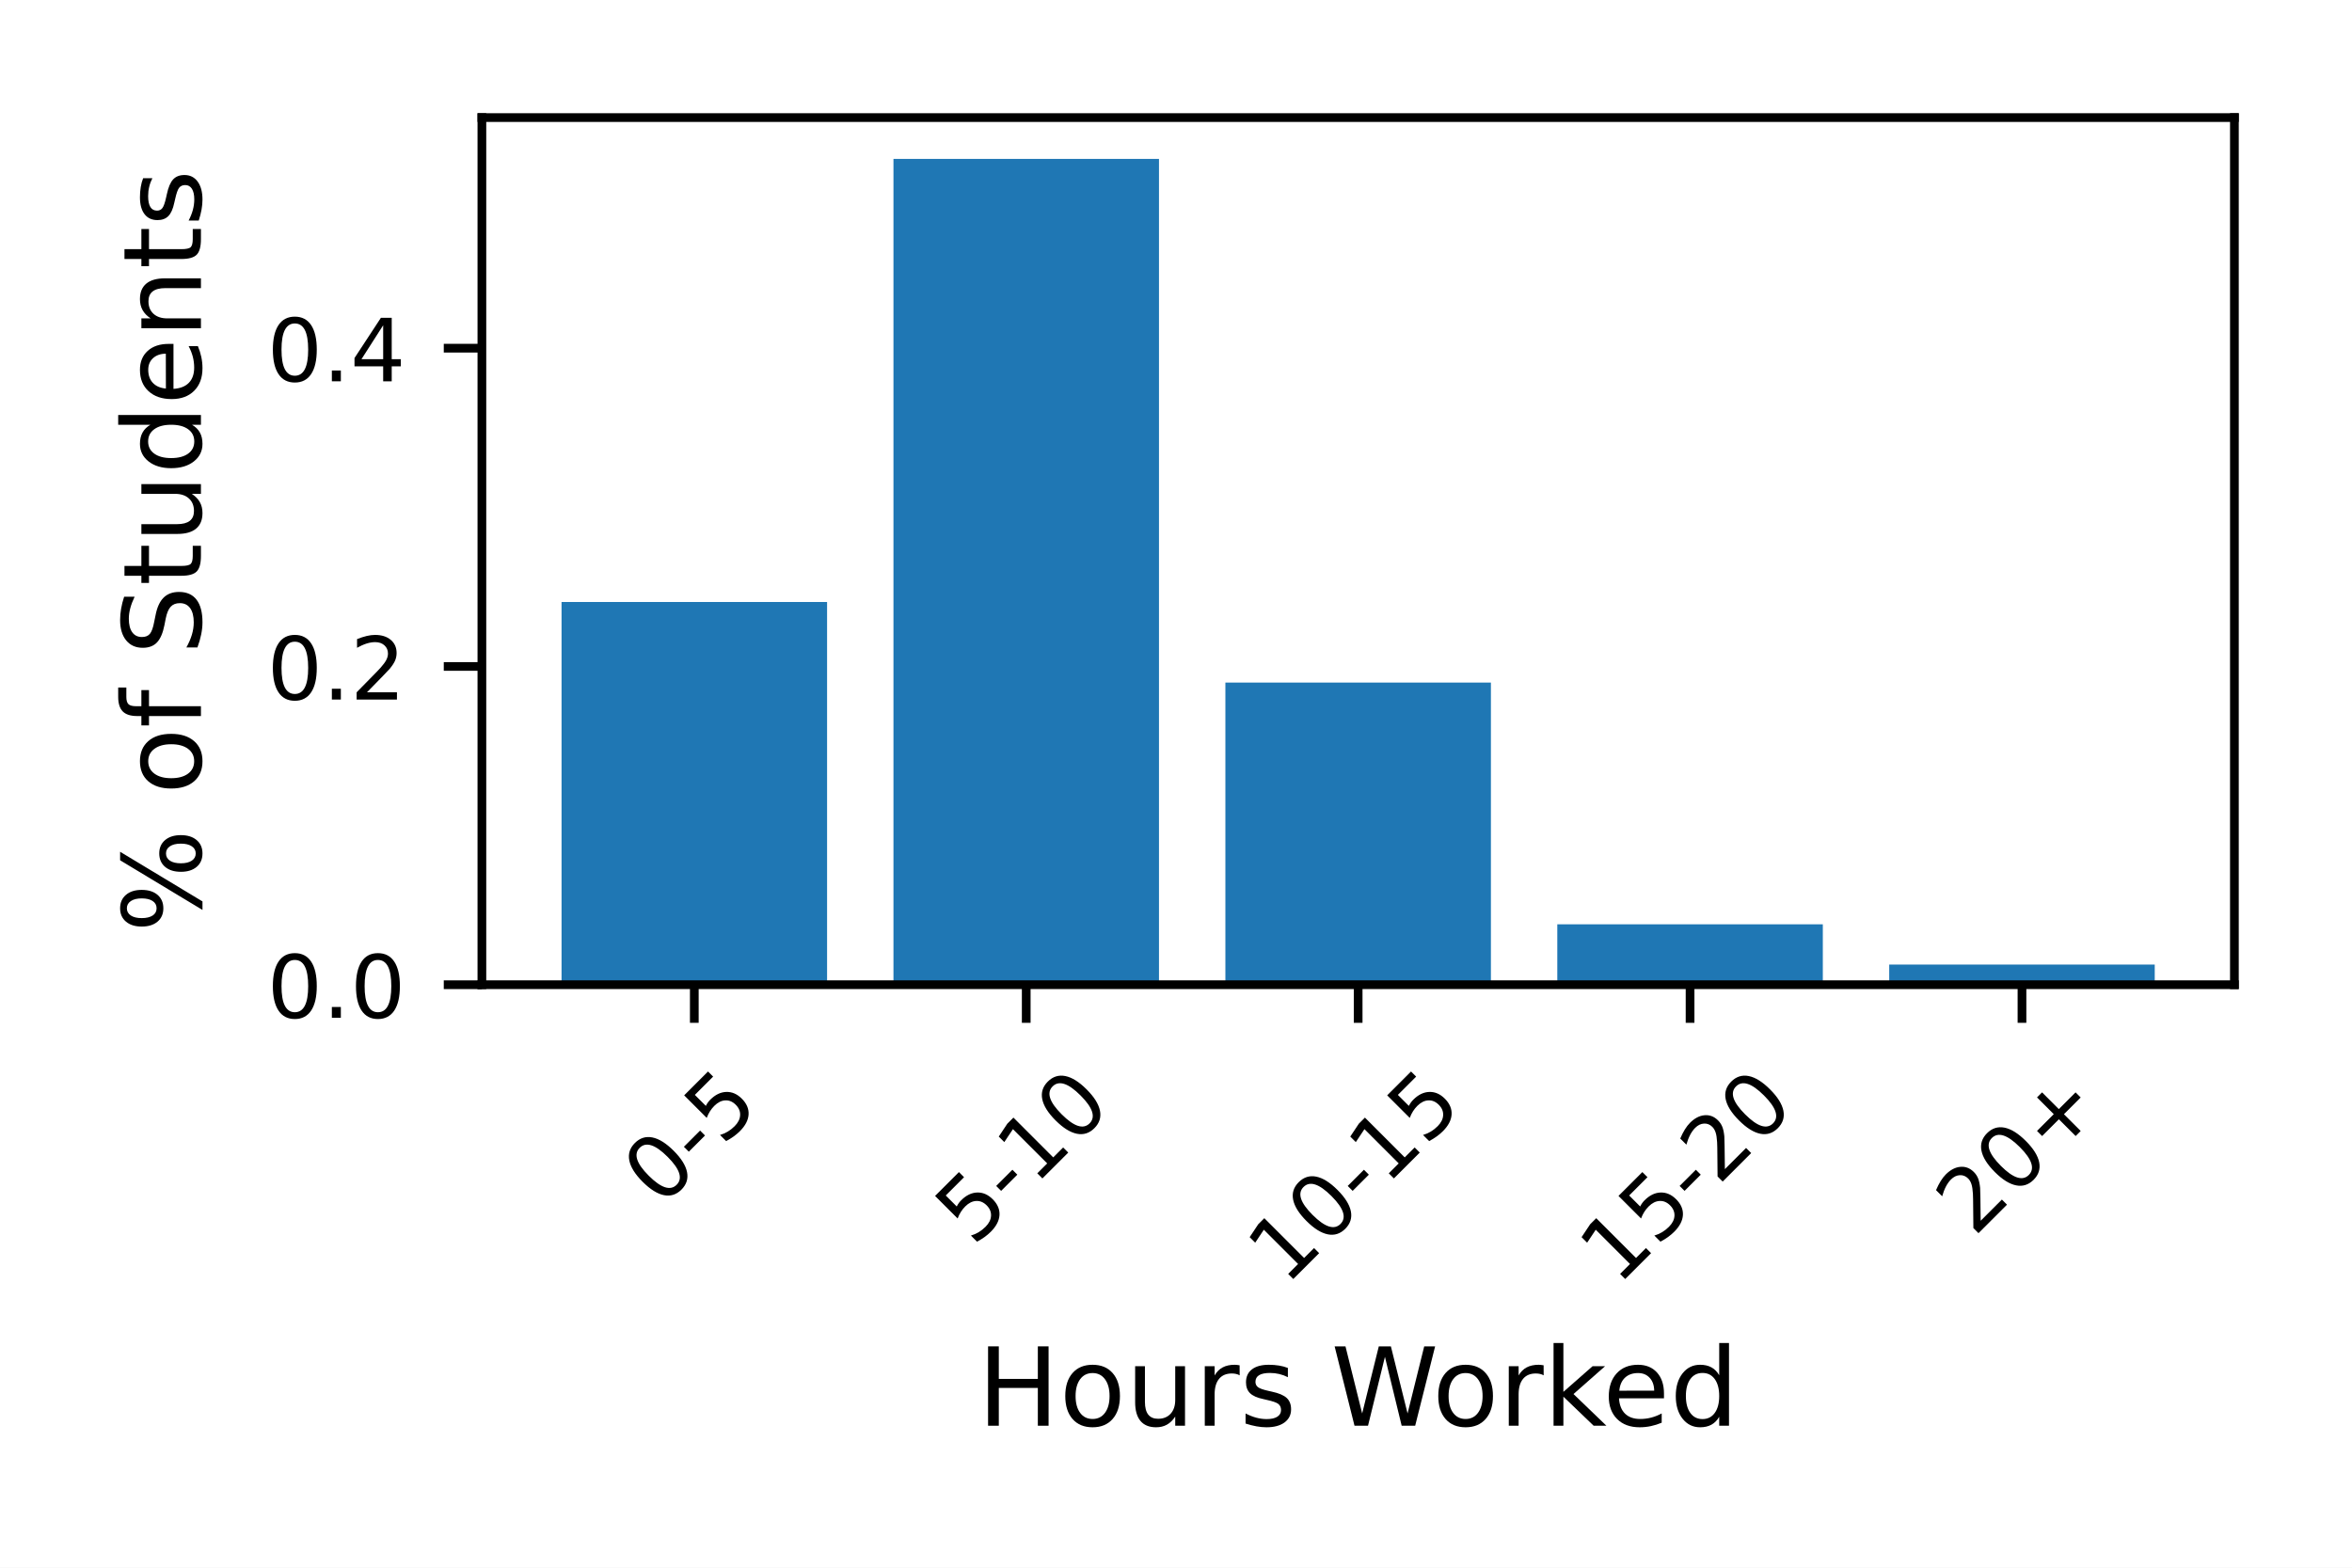
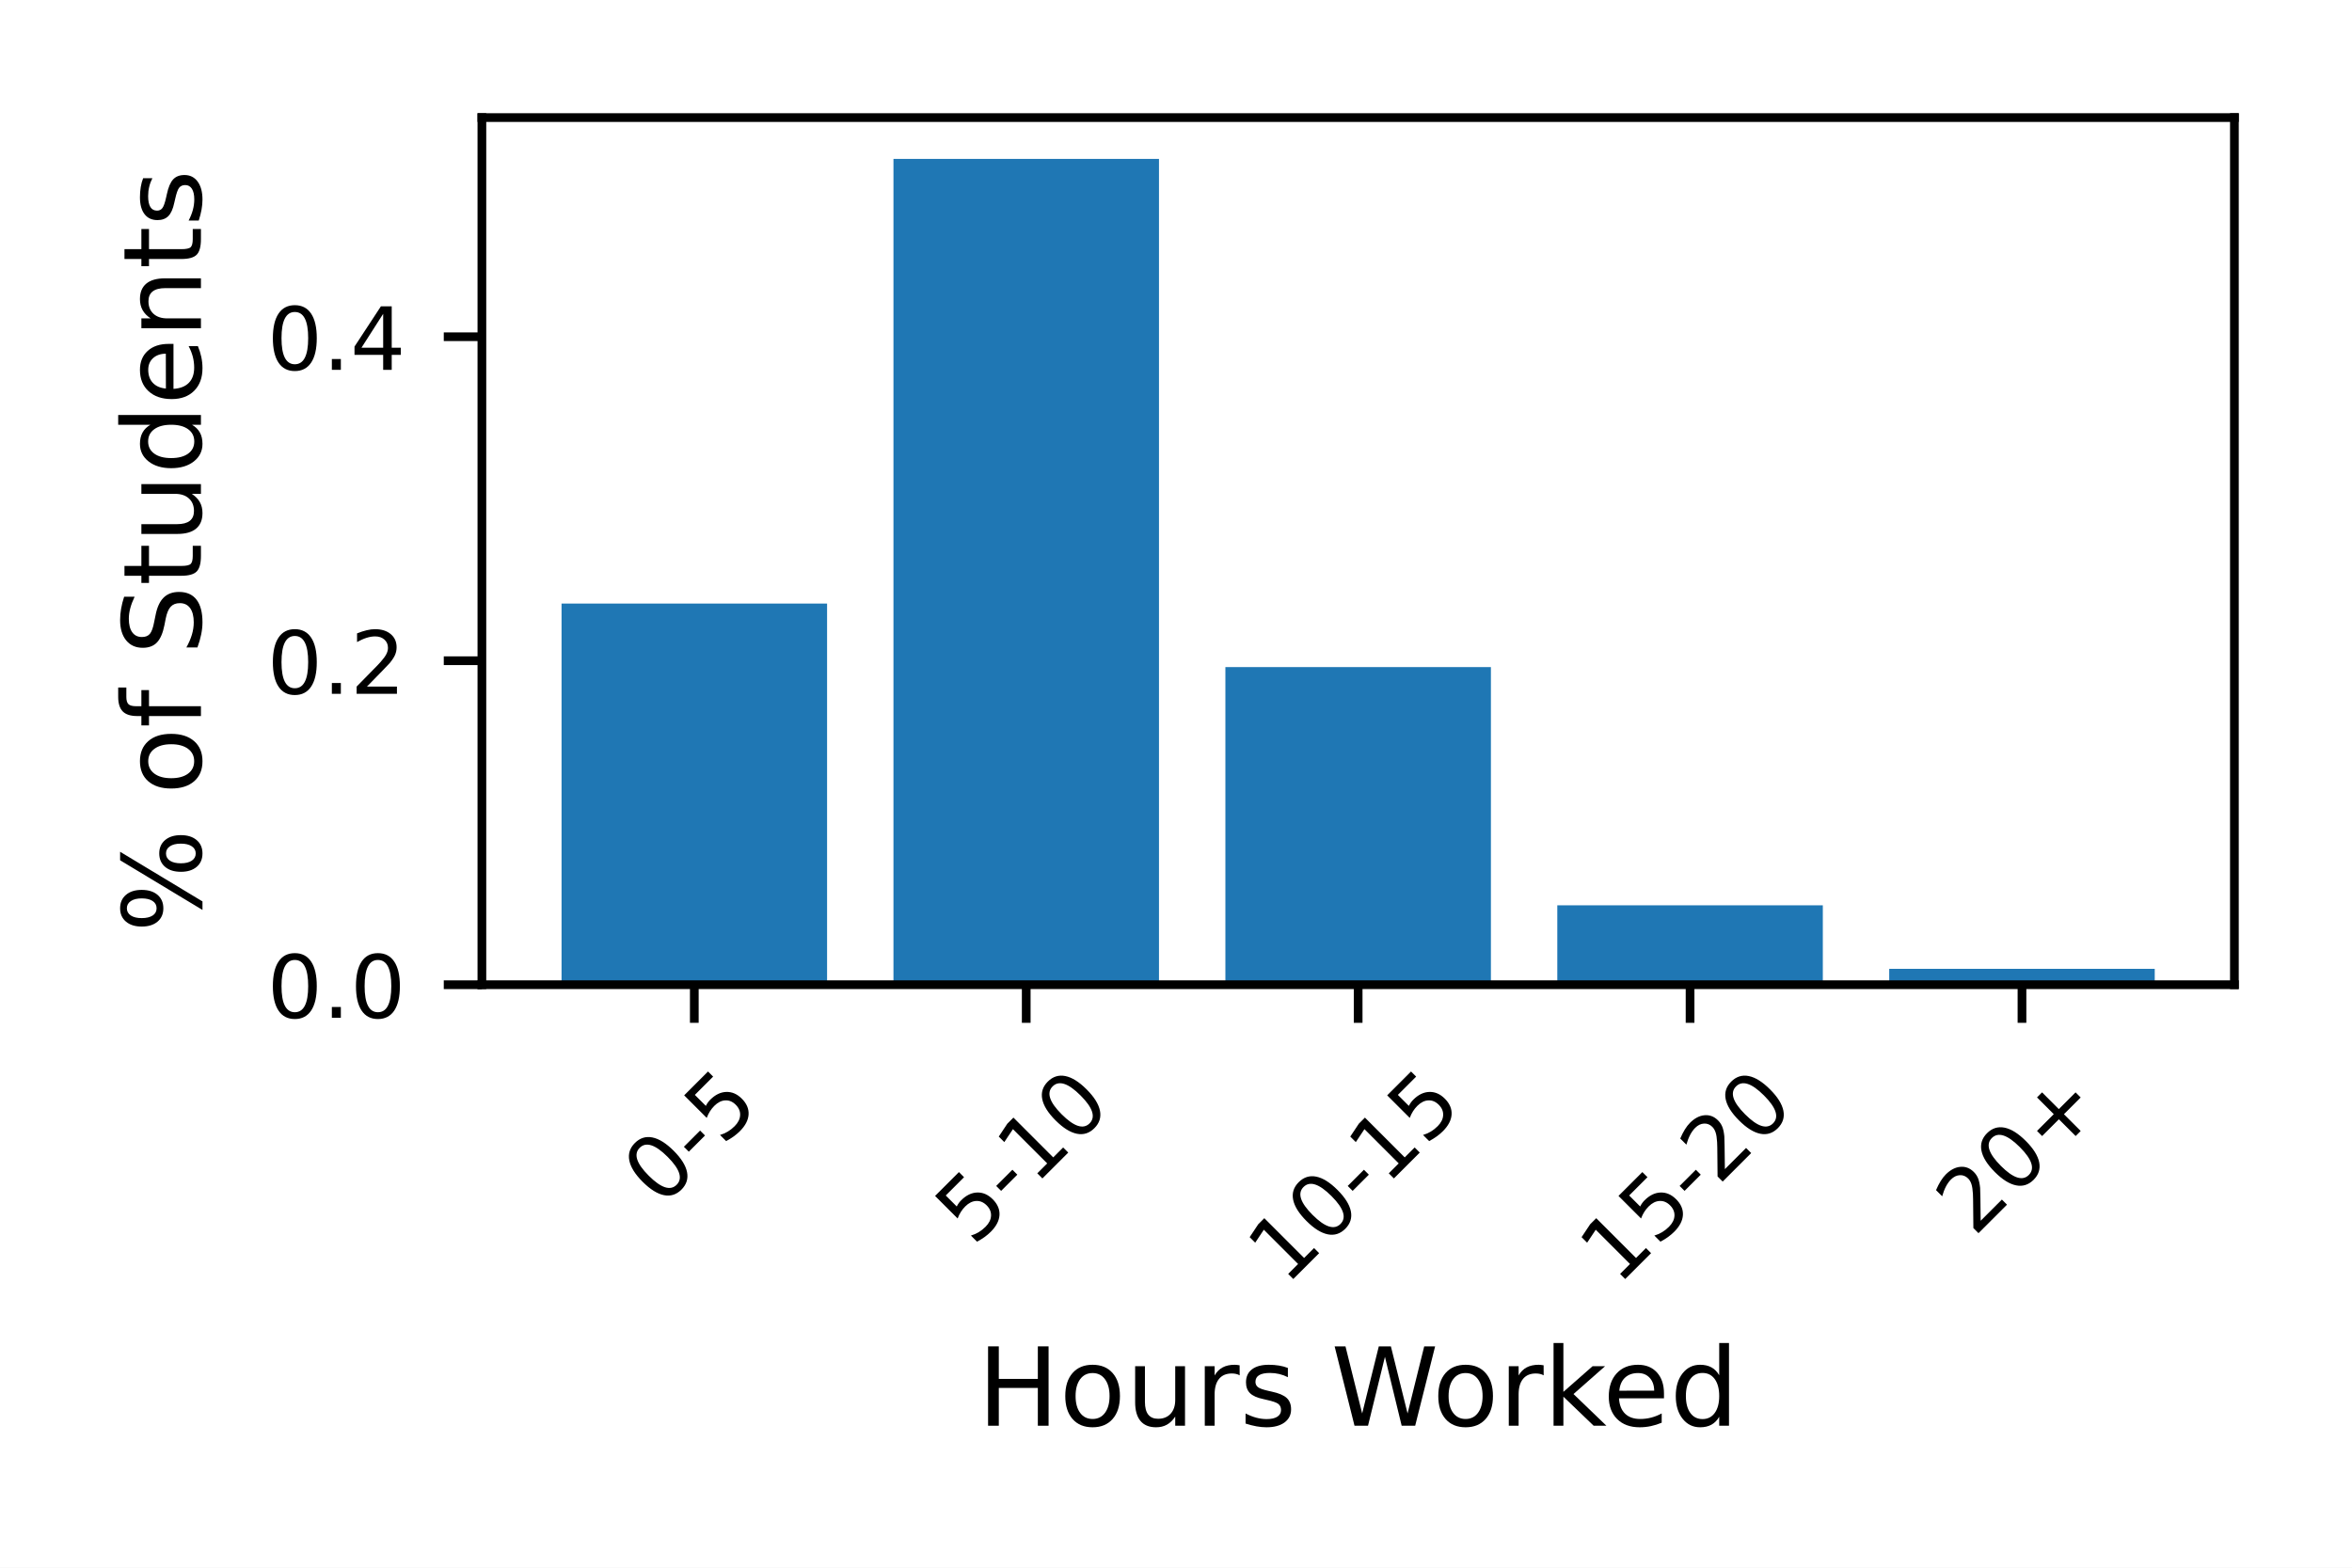
<svg xmlns="http://www.w3.org/2000/svg" xmlns:xlink="http://www.w3.org/1999/xlink" width="216pt" height="144pt" viewBox="0 0 216 144" version="1.1">
  <defs>
    <style type="text/css">*{stroke-linejoin: round; stroke-linecap: butt}</style>
  </defs>
  <g id="figure_1">
    <g id="patch_1">
      <path d="M 0 144  L 216 144  L 216 0  L 0 0  z " style="fill: #ffffff" />
    </g>
    <g id="axes_1">
      <g id="patch_2">
        <path d="M 44.255 90.45  L 205.2 90.45  L 205.2 10.8  L 44.255 10.8  z " style="fill: #ffffff" />
      </g>
      <g id="patch_3">
-         <path d="M 51.571 90.45  L 75.956 90.45  L 75.956 55.297  L 51.571 55.297  z " clip-path="url(#p3eae253d2a)" style="fill: #1f77b4" />
+         <path d="M 51.571 90.45  L 75.956 90.45  L 75.956 55.439  L 51.571 55.439  z " clip-path="url(#p488d5183c9)" style="fill: #1f77b4" />
      </g>
      <g id="patch_4">
-         <path d="M 82.053 90.45  L 106.438 90.45  L 106.438 14.593  L 82.053 14.593  z " clip-path="url(#p3eae253d2a)" style="fill: #1f77b4" />
+         <path d="M 82.053 90.45  L 106.438 90.45  L 106.438 14.593  L 82.053 14.593  z " clip-path="url(#p488d5183c9)" style="fill: #1f77b4" />
      </g>
      <g id="patch_5">
-         <path d="M 112.535 90.45  L 136.92 90.45  L 136.92 62.697  L 112.535 62.697  z " clip-path="url(#p3eae253d2a)" style="fill: #1f77b4" />
+         <path d="M 112.535 90.45  L 136.92 90.45  L 136.92 61.274  L 112.535 61.274  z " clip-path="url(#p488d5183c9)" style="fill: #1f77b4" />
      </g>
      <g id="patch_6">
-         <path d="M 143.017 90.45  L 167.402 90.45  L 167.402 84.9  L 143.017 84.9  z " clip-path="url(#p3eae253d2a)" style="fill: #1f77b4" />
+         <path d="M 143.017 90.45  L 167.402 90.45  L 167.402 83.156  L 143.017 83.156  z " clip-path="url(#p488d5183c9)" style="fill: #1f77b4" />
      </g>
      <g id="patch_7">
-         <path d="M 173.499 90.45  L 197.884 90.45  L 197.884 88.6  L 173.499 88.6  z " clip-path="url(#p3eae253d2a)" style="fill: #1f77b4" />
+         <path d="M 173.499 90.45  L 197.884 90.45  L 197.884 88.991  L 173.499 88.991  z " clip-path="url(#p488d5183c9)" style="fill: #1f77b4" />
      </g>
      <g id="matplotlib.axis_1">
        <g id="xtick_1">
          <g id="line2d_1">
            <defs>
-               <path id="m8a6eca8df4" d="M 0 0  L 0 3.5  " style="stroke: #000000; stroke-width: 0.8" />
-             </defs>
-             <g>
-               <use xlink:href="#m8a6eca8df4" x="63.763" y="90.45" style="stroke: #000000; stroke-width: 0.8" />
+               <path id="m3d12c6033b" d="M 0 0  L 0 3.5  " style="stroke: #000000; stroke-width: 0.8" />
+             </defs>
+             <g>
+               <use xlink:href="#m3d12c6033b" x="63.763" y="90.45" style="stroke: #000000; stroke-width: 0.8" />
            </g>
          </g>
          <g id="text_1">
            <g transform="translate(60.70481 110.9876) rotate(-45) scale(0.08 -0.08)">
              <defs>
                <path id="DejaVuSans-30" d="M 2034 4250  Q 1547 4250 1301 3770  Q 1056 3291 1056 2328  Q 1056 1369 1301 889  Q 1547 409 2034 409  Q 2525 409 2770 889  Q 3016 1369 3016 2328  Q 3016 3291 2770 3770  Q 2525 4250 2034 4250  z M 2034 4750  Q 2819 4750 3233 4129  Q 3647 3509 3647 2328  Q 3647 1150 3233 529  Q 2819 -91 2034 -91  Q 1250 -91 836 529  Q 422 1150 422 2328  Q 422 3509 836 4129  Q 1250 4750 2034 4750  z " transform="scale(0.015625)" />
                <path id="DejaVuSans-2d" d="M 313 2009  L 1997 2009  L 1997 1497  L 313 1497  L 313 2009  z " transform="scale(0.015625)" />
                <path id="DejaVuSans-35" d="M 691 4666  L 3169 4666  L 3169 4134  L 1269 4134  L 1269 2991  Q 1406 3038 1543 3061  Q 1681 3084 1819 3084  Q 2600 3084 3056 2656  Q 3513 2228 3513 1497  Q 3513 744 3044 326  Q 2575 -91 1722 -91  Q 1428 -91 1123 -41  Q 819 9 494 109  L 494 744  Q 775 591 1075 516  Q 1375 441 1709 441  Q 2250 441 2565 725  Q 2881 1009 2881 1497  Q 2881 1984 2565 2268  Q 2250 2553 1709 2553  Q 1456 2553 1204 2497  Q 953 2441 691 2322  L 691 4666  z " transform="scale(0.015625)" />
              </defs>
              <use xlink:href="#DejaVuSans-30" />
              <use xlink:href="#DejaVuSans-2d" x="63.623" />
              <use xlink:href="#DejaVuSans-35" x="99.707" />
            </g>
          </g>
        </g>
        <g id="xtick_2">
          <g id="line2d_2">
            <g>
-               <use xlink:href="#m8a6eca8df4" x="94.245" y="90.45" style="stroke: #000000; stroke-width: 0.8" />
+               <use xlink:href="#m3d12c6033b" x="94.245" y="90.45" style="stroke: #000000; stroke-width: 0.8" />
            </g>
          </g>
          <g id="text_2">
            <g transform="translate(89.38723 114.5868) rotate(-45) scale(0.08 -0.08)">
              <defs>
                <path id="DejaVuSans-31" d="M 794 531  L 1825 531  L 1825 4091  L 703 3866  L 703 4441  L 1819 4666  L 2450 4666  L 2450 531  L 3481 531  L 3481 0  L 794 0  L 794 531  z " transform="scale(0.015625)" />
              </defs>
              <use xlink:href="#DejaVuSans-35" />
              <use xlink:href="#DejaVuSans-2d" x="63.623" />
              <use xlink:href="#DejaVuSans-31" x="99.707" />
              <use xlink:href="#DejaVuSans-30" x="163.33" />
            </g>
          </g>
        </g>
        <g id="xtick_3">
          <g id="line2d_3">
            <g>
-               <use xlink:href="#m8a6eca8df4" x="124.728" y="90.45" style="stroke: #000000; stroke-width: 0.8" />
+               <use xlink:href="#m3d12c6033b" x="124.728" y="90.45" style="stroke: #000000; stroke-width: 0.8" />
            </g>
          </g>
          <g id="text_3">
            <g transform="translate(118.0696 118.186) rotate(-45) scale(0.08 -0.08)">
              <use xlink:href="#DejaVuSans-31" />
              <use xlink:href="#DejaVuSans-30" x="63.623" />
              <use xlink:href="#DejaVuSans-2d" x="127.246" />
              <use xlink:href="#DejaVuSans-31" x="163.33" />
              <use xlink:href="#DejaVuSans-35" x="226.953" />
            </g>
          </g>
        </g>
        <g id="xtick_4">
          <g id="line2d_4">
            <g>
-               <use xlink:href="#m8a6eca8df4" x="155.21" y="90.45" style="stroke: #000000; stroke-width: 0.8" />
+               <use xlink:href="#m3d12c6033b" x="155.21" y="90.45" style="stroke: #000000; stroke-width: 0.8" />
            </g>
          </g>
          <g id="text_4">
            <g transform="translate(148.5517 118.186) rotate(-45) scale(0.08 -0.08)">
              <defs>
                <path id="DejaVuSans-32" d="M 1228 531  L 3431 531  L 3431 0  L 469 0  L 469 531  Q 828 903 1448 1529  Q 2069 2156 2228 2338  Q 2531 2678 2651 2914  Q 2772 3150 2772 3378  Q 2772 3750 2511 3984  Q 2250 4219 1831 4219  Q 1534 4219 1204 4116  Q 875 4013 500 3803  L 500 4441  Q 881 4594 1212 4672  Q 1544 4750 1819 4750  Q 2544 4750 2975 4387  Q 3406 4025 3406 3419  Q 3406 3131 3298 2873  Q 3191 2616 2906 2266  Q 2828 2175 2409 1742  Q 1991 1309 1228 531  z " transform="scale(0.015625)" />
              </defs>
              <use xlink:href="#DejaVuSans-31" />
              <use xlink:href="#DejaVuSans-35" x="63.623" />
              <use xlink:href="#DejaVuSans-2d" x="127.246" />
              <use xlink:href="#DejaVuSans-32" x="163.33" />
              <use xlink:href="#DejaVuSans-30" x="226.953" />
            </g>
          </g>
        </g>
        <g id="xtick_5">
          <g id="line2d_5">
            <g>
-               <use xlink:href="#m8a6eca8df4" x="185.692" y="90.45" style="stroke: #000000; stroke-width: 0.8" />
+               <use xlink:href="#m3d12c6033b" x="185.692" y="90.45" style="stroke: #000000; stroke-width: 0.8" />
            </g>
          </g>
          <g id="text_5">
            <g transform="translate(181.2831 113.687) rotate(-45) scale(0.08 -0.08)">
              <defs>
                <path id="DejaVuSans-2b" d="M 2944 4013  L 2944 2272  L 4684 2272  L 4684 1741  L 2944 1741  L 2944 0  L 2419 0  L 2419 1741  L 678 1741  L 678 2272  L 2419 2272  L 2419 4013  L 2944 4013  z " transform="scale(0.015625)" />
              </defs>
              <use xlink:href="#DejaVuSans-32" />
              <use xlink:href="#DejaVuSans-30" x="63.623" />
              <use xlink:href="#DejaVuSans-2b" x="127.246" />
            </g>
          </g>
        </g>
        <g id="text_6">
          <g transform="translate(89.76031 130.9609) scale(0.1 -0.1)">
            <defs>
              <path id="DejaVuSans-48" d="M 628 4666  L 1259 4666  L 1259 2753  L 3553 2753  L 3553 4666  L 4184 4666  L 4184 0  L 3553 0  L 3553 2222  L 1259 2222  L 1259 0  L 628 0  L 628 4666  z " transform="scale(0.015625)" />
              <path id="DejaVuSans-6f" d="M 1959 3097  Q 1497 3097 1228 2736  Q 959 2375 959 1747  Q 959 1119 1226 758  Q 1494 397 1959 397  Q 2419 397 2687 759  Q 2956 1122 2956 1747  Q 2956 2369 2687 2733  Q 2419 3097 1959 3097  z M 1959 3584  Q 2709 3584 3137 3096  Q 3566 2609 3566 1747  Q 3566 888 3137 398  Q 2709 -91 1959 -91  Q 1206 -91 779 398  Q 353 888 353 1747  Q 353 2609 779 3096  Q 1206 3584 1959 3584  z " transform="scale(0.015625)" />
              <path id="DejaVuSans-75" d="M 544 1381  L 544 3500  L 1119 3500  L 1119 1403  Q 1119 906 1312 657  Q 1506 409 1894 409  Q 2359 409 2629 706  Q 2900 1003 2900 1516  L 2900 3500  L 3475 3500  L 3475 0  L 2900 0  L 2900 538  Q 2691 219 2414 64  Q 2138 -91 1772 -91  Q 1169 -91 856 284  Q 544 659 544 1381  z M 1991 3584  L 1991 3584  z " transform="scale(0.015625)" />
              <path id="DejaVuSans-72" d="M 2631 2963  Q 2534 3019 2420 3045  Q 2306 3072 2169 3072  Q 1681 3072 1420 2755  Q 1159 2438 1159 1844  L 1159 0  L 581 0  L 581 3500  L 1159 3500  L 1159 2956  Q 1341 3275 1631 3429  Q 1922 3584 2338 3584  Q 2397 3584 2469 3576  Q 2541 3569 2628 3553  L 2631 2963  z " transform="scale(0.015625)" />
              <path id="DejaVuSans-73" d="M 2834 3397  L 2834 2853  Q 2591 2978 2328 3040  Q 2066 3103 1784 3103  Q 1356 3103 1142 2972  Q 928 2841 928 2578  Q 928 2378 1081 2264  Q 1234 2150 1697 2047  L 1894 2003  Q 2506 1872 2764 1633  Q 3022 1394 3022 966  Q 3022 478 2636 193  Q 2250 -91 1575 -91  Q 1294 -91 989 -36  Q 684 19 347 128  L 347 722  Q 666 556 975 473  Q 1284 391 1588 391  Q 1994 391 2212 530  Q 2431 669 2431 922  Q 2431 1156 2273 1281  Q 2116 1406 1581 1522  L 1381 1569  Q 847 1681 609 1914  Q 372 2147 372 2553  Q 372 3047 722 3315  Q 1072 3584 1716 3584  Q 2034 3584 2315 3537  Q 2597 3491 2834 3397  z " transform="scale(0.015625)" />
              <path id="DejaVuSans-20" transform="scale(0.015625)" />
              <path id="DejaVuSans-57" d="M 213 4666  L 850 4666  L 1831 722  L 2809 4666  L 3519 4666  L 4500 722  L 5478 4666  L 6119 4666  L 4947 0  L 4153 0  L 3169 4050  L 2175 0  L 1381 0  L 213 4666  z " transform="scale(0.015625)" />
              <path id="DejaVuSans-6b" d="M 581 4863  L 1159 4863  L 1159 1991  L 2875 3500  L 3609 3500  L 1753 1863  L 3688 0  L 2938 0  L 1159 1709  L 1159 0  L 581 0  L 581 4863  z " transform="scale(0.015625)" />
              <path id="DejaVuSans-65" d="M 3597 1894  L 3597 1613  L 953 1613  Q 991 1019 1311 708  Q 1631 397 2203 397  Q 2534 397 2845 478  Q 3156 559 3463 722  L 3463 178  Q 3153 47 2828 -22  Q 2503 -91 2169 -91  Q 1331 -91 842 396  Q 353 884 353 1716  Q 353 2575 817 3079  Q 1281 3584 2069 3584  Q 2775 3584 3186 3129  Q 3597 2675 3597 1894  z M 3022 2063  Q 3016 2534 2758 2815  Q 2500 3097 2075 3097  Q 1594 3097 1305 2825  Q 1016 2553 972 2059  L 3022 2063  z " transform="scale(0.015625)" />
              <path id="DejaVuSans-64" d="M 2906 2969  L 2906 4863  L 3481 4863  L 3481 0  L 2906 0  L 2906 525  Q 2725 213 2448 61  Q 2172 -91 1784 -91  Q 1150 -91 751 415  Q 353 922 353 1747  Q 353 2572 751 3078  Q 1150 3584 1784 3584  Q 2172 3584 2448 3432  Q 2725 3281 2906 2969  z M 947 1747  Q 947 1113 1208 752  Q 1469 391 1925 391  Q 2381 391 2643 752  Q 2906 1113 2906 1747  Q 2906 2381 2643 2742  Q 2381 3103 1925 3103  Q 1469 3103 1208 2742  Q 947 2381 947 1747  z " transform="scale(0.015625)" />
            </defs>
            <use xlink:href="#DejaVuSans-48" />
            <use xlink:href="#DejaVuSans-6f" x="75.195" />
            <use xlink:href="#DejaVuSans-75" x="136.377" />
            <use xlink:href="#DejaVuSans-72" x="199.756" />
            <use xlink:href="#DejaVuSans-73" x="240.869" />
            <use xlink:href="#DejaVuSans-20" x="292.969" />
            <use xlink:href="#DejaVuSans-57" x="324.756" />
            <use xlink:href="#DejaVuSans-6f" x="417.758" />
            <use xlink:href="#DejaVuSans-72" x="478.939" />
            <use xlink:href="#DejaVuSans-6b" x="520.053" />
            <use xlink:href="#DejaVuSans-65" x="574.338" />
            <use xlink:href="#DejaVuSans-64" x="635.861" />
          </g>
        </g>
      </g>
      <g id="matplotlib.axis_2">
        <g id="ytick_1">
          <g id="line2d_6">
            <defs>
-               <path id="m730b08ddd5" d="M 0 0  L -3.5 0  " style="stroke: #000000; stroke-width: 0.8" />
-             </defs>
-             <g>
-               <use xlink:href="#m730b08ddd5" x="44.255" y="90.45" style="stroke: #000000; stroke-width: 0.8" />
+               <path id="m2662598452" d="M 0 0  L -3.5 0  " style="stroke: #000000; stroke-width: 0.8" />
+             </defs>
+             <g>
+               <use xlink:href="#m2662598452" x="44.255" y="90.45" style="stroke: #000000; stroke-width: 0.8" />
            </g>
          </g>
          <g id="text_7">
            <g transform="translate(24.5325 93.48946) scale(0.08 -0.08)">
              <defs>
                <path id="DejaVuSans-2e" d="M 684 794  L 1344 794  L 1344 0  L 684 0  L 684 794  z " transform="scale(0.015625)" />
              </defs>
              <use xlink:href="#DejaVuSans-30" />
              <use xlink:href="#DejaVuSans-2e" x="63.623" />
              <use xlink:href="#DejaVuSans-30" x="95.41" />
            </g>
          </g>
        </g>
        <g id="ytick_2">
          <g id="line2d_7">
            <g>
-               <use xlink:href="#m730b08ddd5" x="44.255" y="61.217" style="stroke: #000000; stroke-width: 0.8" />
+               <use xlink:href="#m2662598452" x="44.255" y="60.691" style="stroke: #000000; stroke-width: 0.8" />
            </g>
          </g>
          <g id="text_8">
-             <g transform="translate(24.5325 64.25668) scale(0.08 -0.08)">
+             <g transform="translate(24.5325 63.73009) scale(0.08 -0.08)">
              <use xlink:href="#DejaVuSans-30" />
              <use xlink:href="#DejaVuSans-2e" x="63.623" />
              <use xlink:href="#DejaVuSans-32" x="95.41" />
            </g>
          </g>
        </g>
        <g id="ytick_3">
          <g id="line2d_8">
            <g>
-               <use xlink:href="#m730b08ddd5" x="44.255" y="31.985" style="stroke: #000000; stroke-width: 0.8" />
+               <use xlink:href="#m2662598452" x="44.255" y="30.931" style="stroke: #000000; stroke-width: 0.8" />
            </g>
          </g>
          <g id="text_9">
-             <g transform="translate(24.5325 35.02389) scale(0.08 -0.08)">
+             <g transform="translate(24.5325 33.97072) scale(0.08 -0.08)">
              <defs>
                <path id="DejaVuSans-34" d="M 2419 4116  L 825 1625  L 2419 1625  L 2419 4116  z M 2253 4666  L 3047 4666  L 3047 1625  L 3713 1625  L 3713 1100  L 3047 1100  L 3047 0  L 2419 0  L 2419 1100  L 313 1100  L 313 1709  L 2253 4666  z " transform="scale(0.015625)" />
              </defs>
              <use xlink:href="#DejaVuSans-30" />
              <use xlink:href="#DejaVuSans-2e" x="63.623" />
              <use xlink:href="#DejaVuSans-34" x="95.41" />
            </g>
          </g>
        </g>
        <g id="text_10">
          <g transform="translate(18.45281 85.66098) rotate(-90) scale(0.1 -0.1)">
            <defs>
              <path id="DejaVuSans-25" d="M 4653 2053  Q 4381 2053 4226 1822  Q 4072 1591 4072 1178  Q 4072 772 4226 539  Q 4381 306 4653 306  Q 4919 306 5073 539  Q 5228 772 5228 1178  Q 5228 1588 5073 1820  Q 4919 2053 4653 2053  z M 4653 2450  Q 5147 2450 5437 2106  Q 5728 1763 5728 1178  Q 5728 594 5436 251  Q 5144 -91 4653 -91  Q 4153 -91 3862 251  Q 3572 594 3572 1178  Q 3572 1766 3864 2108  Q 4156 2450 4653 2450  z M 1428 4353  Q 1159 4353 1004 4120  Q 850 3888 850 3481  Q 850 3069 1003 2837  Q 1156 2606 1428 2606  Q 1700 2606 1854 2837  Q 2009 3069 2009 3481  Q 2009 3884 1853 4118  Q 1697 4353 1428 4353  z M 4250 4750  L 4750 4750  L 1831 -91  L 1331 -91  L 4250 4750  z M 1428 4750  Q 1922 4750 2215 4408  Q 2509 4066 2509 3481  Q 2509 2891 2217 2550  Q 1925 2209 1428 2209  Q 931 2209 642 2551  Q 353 2894 353 3481  Q 353 4063 643 4406  Q 934 4750 1428 4750  z " transform="scale(0.015625)" />
              <path id="DejaVuSans-66" d="M 2375 4863  L 2375 4384  L 1825 4384  Q 1516 4384 1395 4259  Q 1275 4134 1275 3809  L 1275 3500  L 2222 3500  L 2222 3053  L 1275 3053  L 1275 0  L 697 0  L 697 3053  L 147 3053  L 147 3500  L 697 3500  L 697 3744  Q 697 4328 969 4595  Q 1241 4863 1831 4863  L 2375 4863  z " transform="scale(0.015625)" />
              <path id="DejaVuSans-53" d="M 3425 4513  L 3425 3897  Q 3066 4069 2747 4153  Q 2428 4238 2131 4238  Q 1616 4238 1336 4038  Q 1056 3838 1056 3469  Q 1056 3159 1242 3001  Q 1428 2844 1947 2747  L 2328 2669  Q 3034 2534 3370 2195  Q 3706 1856 3706 1288  Q 3706 609 3251 259  Q 2797 -91 1919 -91  Q 1588 -91 1214 -16  Q 841 59 441 206  L 441 856  Q 825 641 1194 531  Q 1563 422 1919 422  Q 2459 422 2753 634  Q 3047 847 3047 1241  Q 3047 1584 2836 1778  Q 2625 1972 2144 2069  L 1759 2144  Q 1053 2284 737 2584  Q 422 2884 422 3419  Q 422 4038 858 4394  Q 1294 4750 2059 4750  Q 2388 4750 2728 4690  Q 3069 4631 3425 4513  z " transform="scale(0.015625)" />
              <path id="DejaVuSans-74" d="M 1172 4494  L 1172 3500  L 2356 3500  L 2356 3053  L 1172 3053  L 1172 1153  Q 1172 725 1289 603  Q 1406 481 1766 481  L 2356 481  L 2356 0  L 1766 0  Q 1100 0 847 248  Q 594 497 594 1153  L 594 3053  L 172 3053  L 172 3500  L 594 3500  L 594 4494  L 1172 4494  z " transform="scale(0.015625)" />
              <path id="DejaVuSans-6e" d="M 3513 2113  L 3513 0  L 2938 0  L 2938 2094  Q 2938 2591 2744 2837  Q 2550 3084 2163 3084  Q 1697 3084 1428 2787  Q 1159 2491 1159 1978  L 1159 0  L 581 0  L 581 3500  L 1159 3500  L 1159 2956  Q 1366 3272 1645 3428  Q 1925 3584 2291 3584  Q 2894 3584 3203 3211  Q 3513 2838 3513 2113  z " transform="scale(0.015625)" />
            </defs>
            <use xlink:href="#DejaVuSans-25" />
            <use xlink:href="#DejaVuSans-20" x="95.02" />
            <use xlink:href="#DejaVuSans-6f" x="126.807" />
            <use xlink:href="#DejaVuSans-66" x="187.988" />
            <use xlink:href="#DejaVuSans-20" x="223.193" />
            <use xlink:href="#DejaVuSans-53" x="254.98" />
            <use xlink:href="#DejaVuSans-74" x="318.457" />
            <use xlink:href="#DejaVuSans-75" x="357.666" />
            <use xlink:href="#DejaVuSans-64" x="421.045" />
            <use xlink:href="#DejaVuSans-65" x="484.521" />
            <use xlink:href="#DejaVuSans-6e" x="546.045" />
            <use xlink:href="#DejaVuSans-74" x="609.424" />
            <use xlink:href="#DejaVuSans-73" x="648.633" />
          </g>
        </g>
      </g>
      <g id="patch_8">
        <path d="M 44.255 90.45  L 44.255 10.8  " style="fill: none; stroke: #000000; stroke-width: 0.8; stroke-linejoin: miter; stroke-linecap: square" />
      </g>
      <g id="patch_9">
        <path d="M 205.2 90.45  L 205.2 10.8  " style="fill: none; stroke: #000000; stroke-width: 0.8; stroke-linejoin: miter; stroke-linecap: square" />
      </g>
      <g id="patch_10">
        <path d="M 44.255 90.45  L 205.2 90.45  " style="fill: none; stroke: #000000; stroke-width: 0.8; stroke-linejoin: miter; stroke-linecap: square" />
      </g>
      <g id="patch_11">
        <path d="M 44.255 10.8  L 205.2 10.8  " style="fill: none; stroke: #000000; stroke-width: 0.8; stroke-linejoin: miter; stroke-linecap: square" />
      </g>
    </g>
  </g>
  <defs>
-     <clipPath id="p3eae253d2a">
+     <clipPath id="p488d5183c9">
      <rect x="44.255" y="10.8" width="160.945" height="79.65" />
    </clipPath>
  </defs>
</svg>
